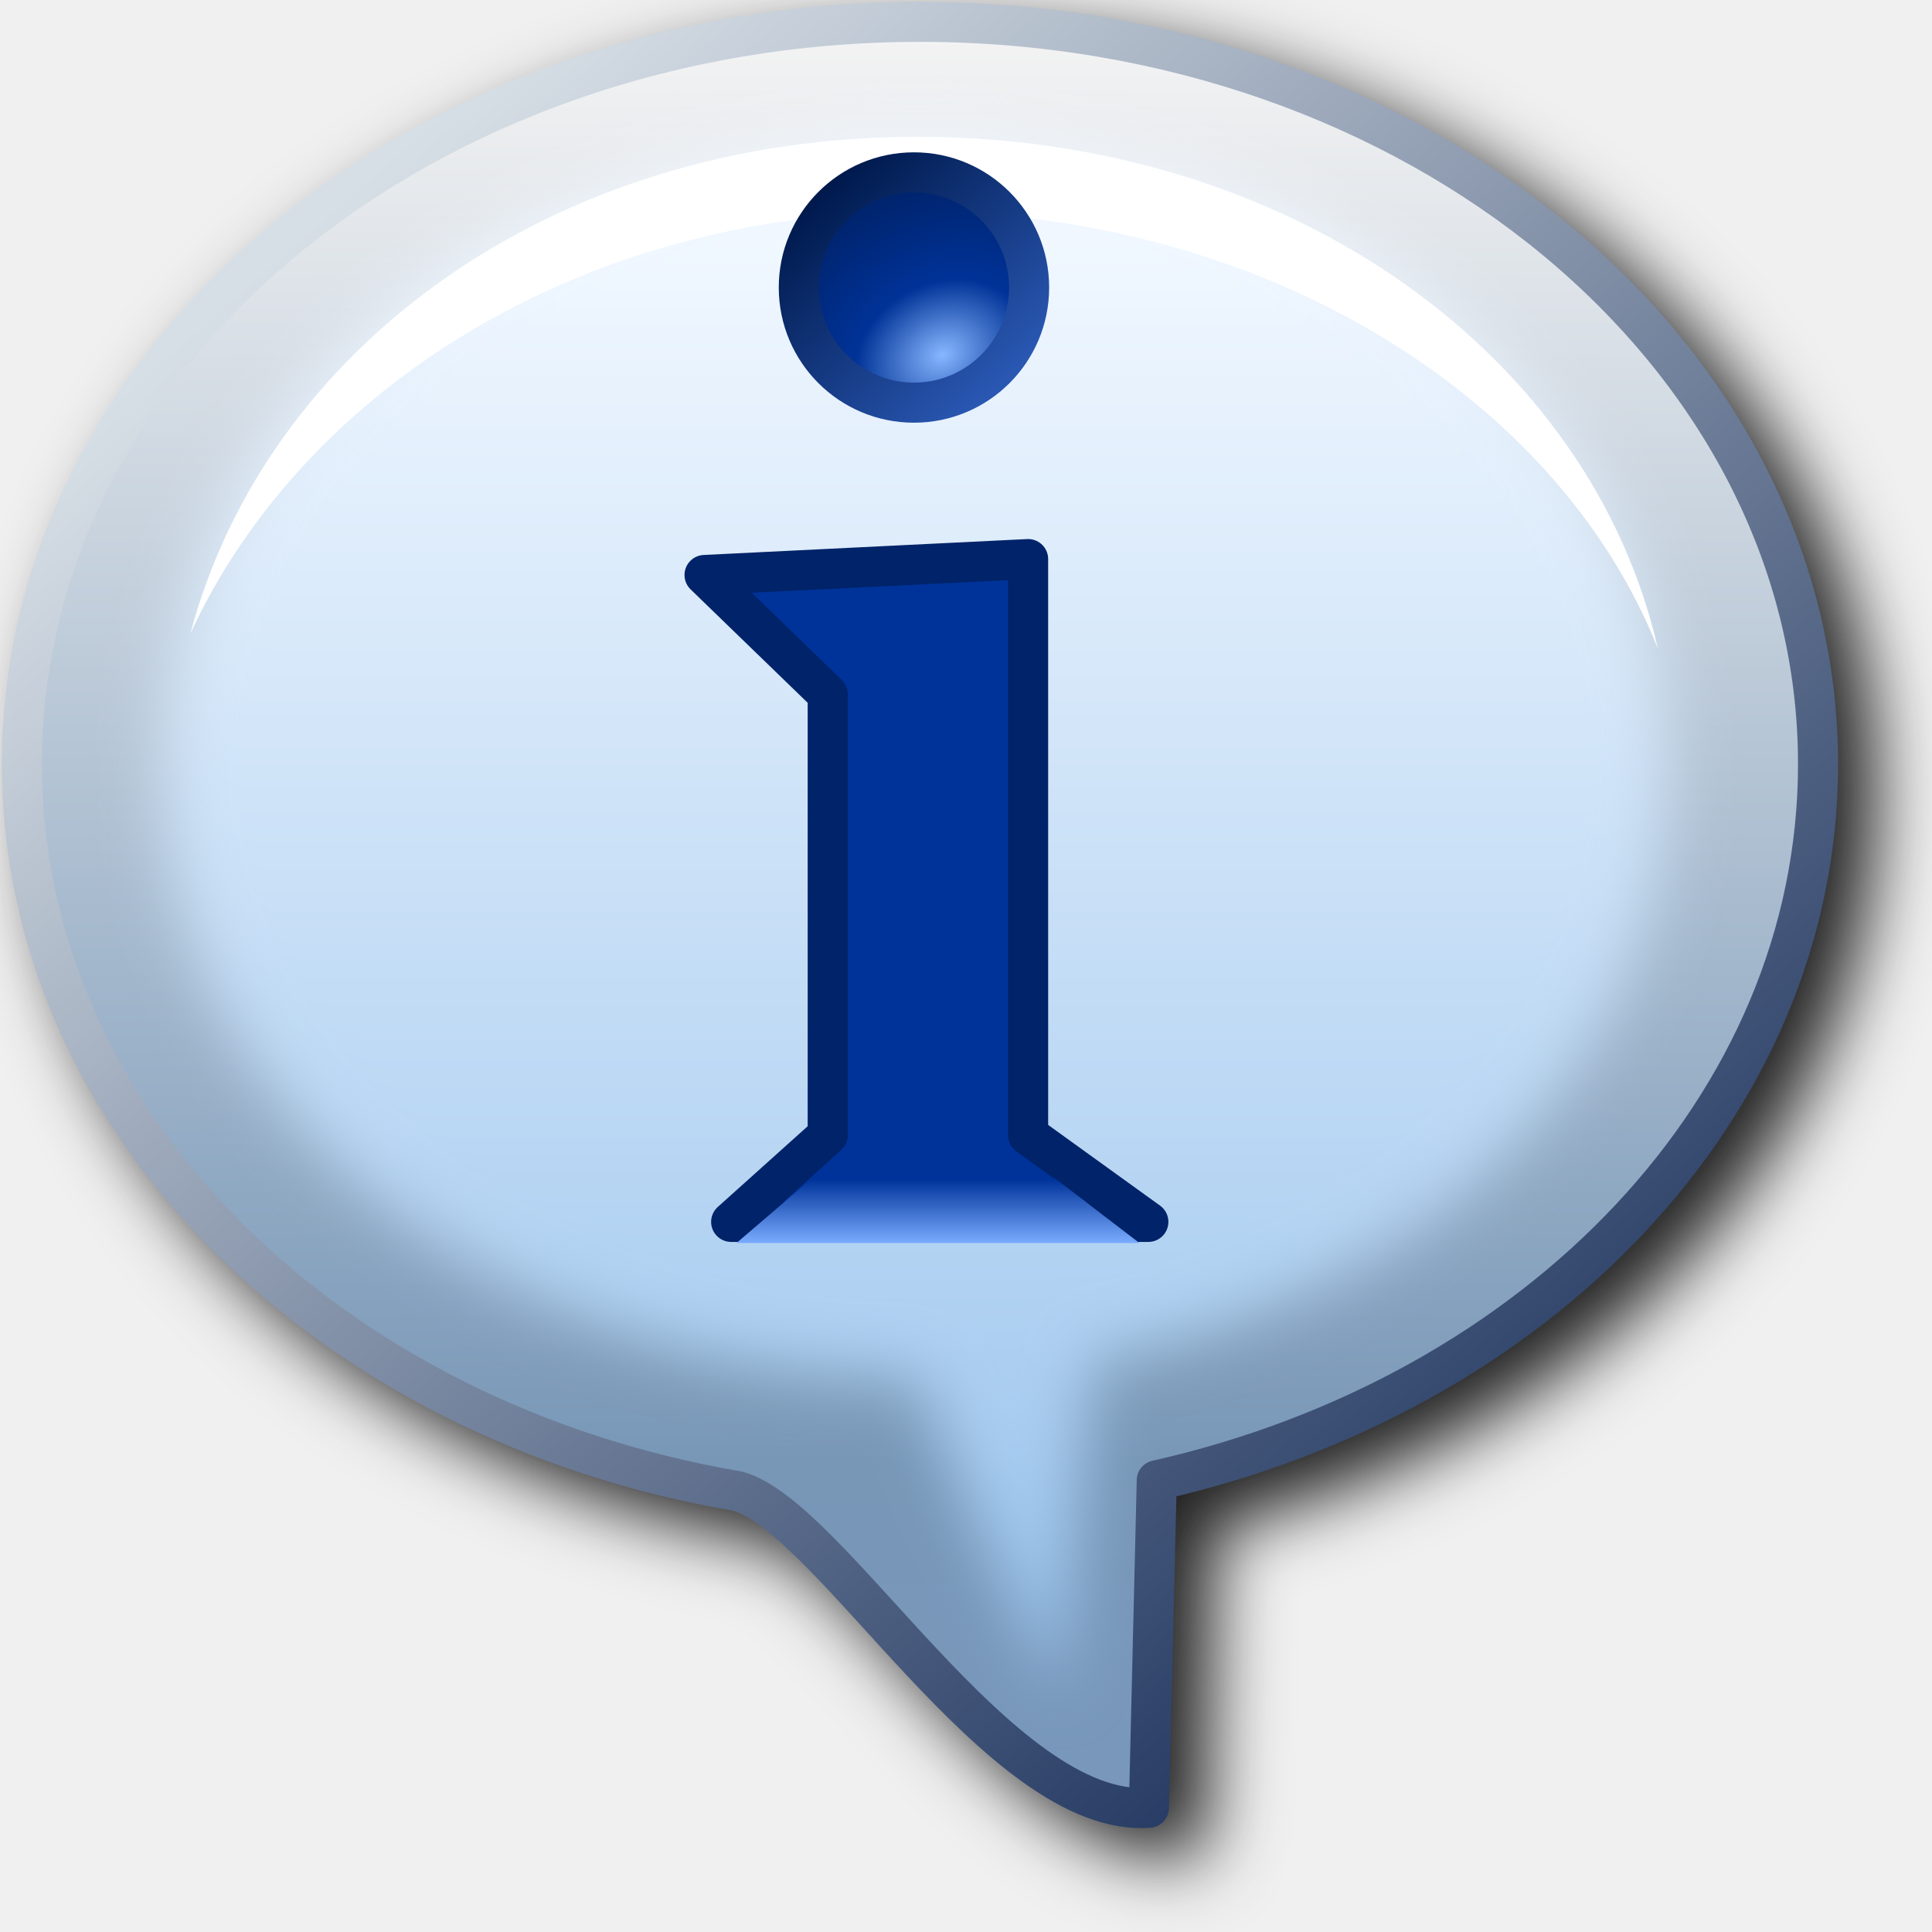
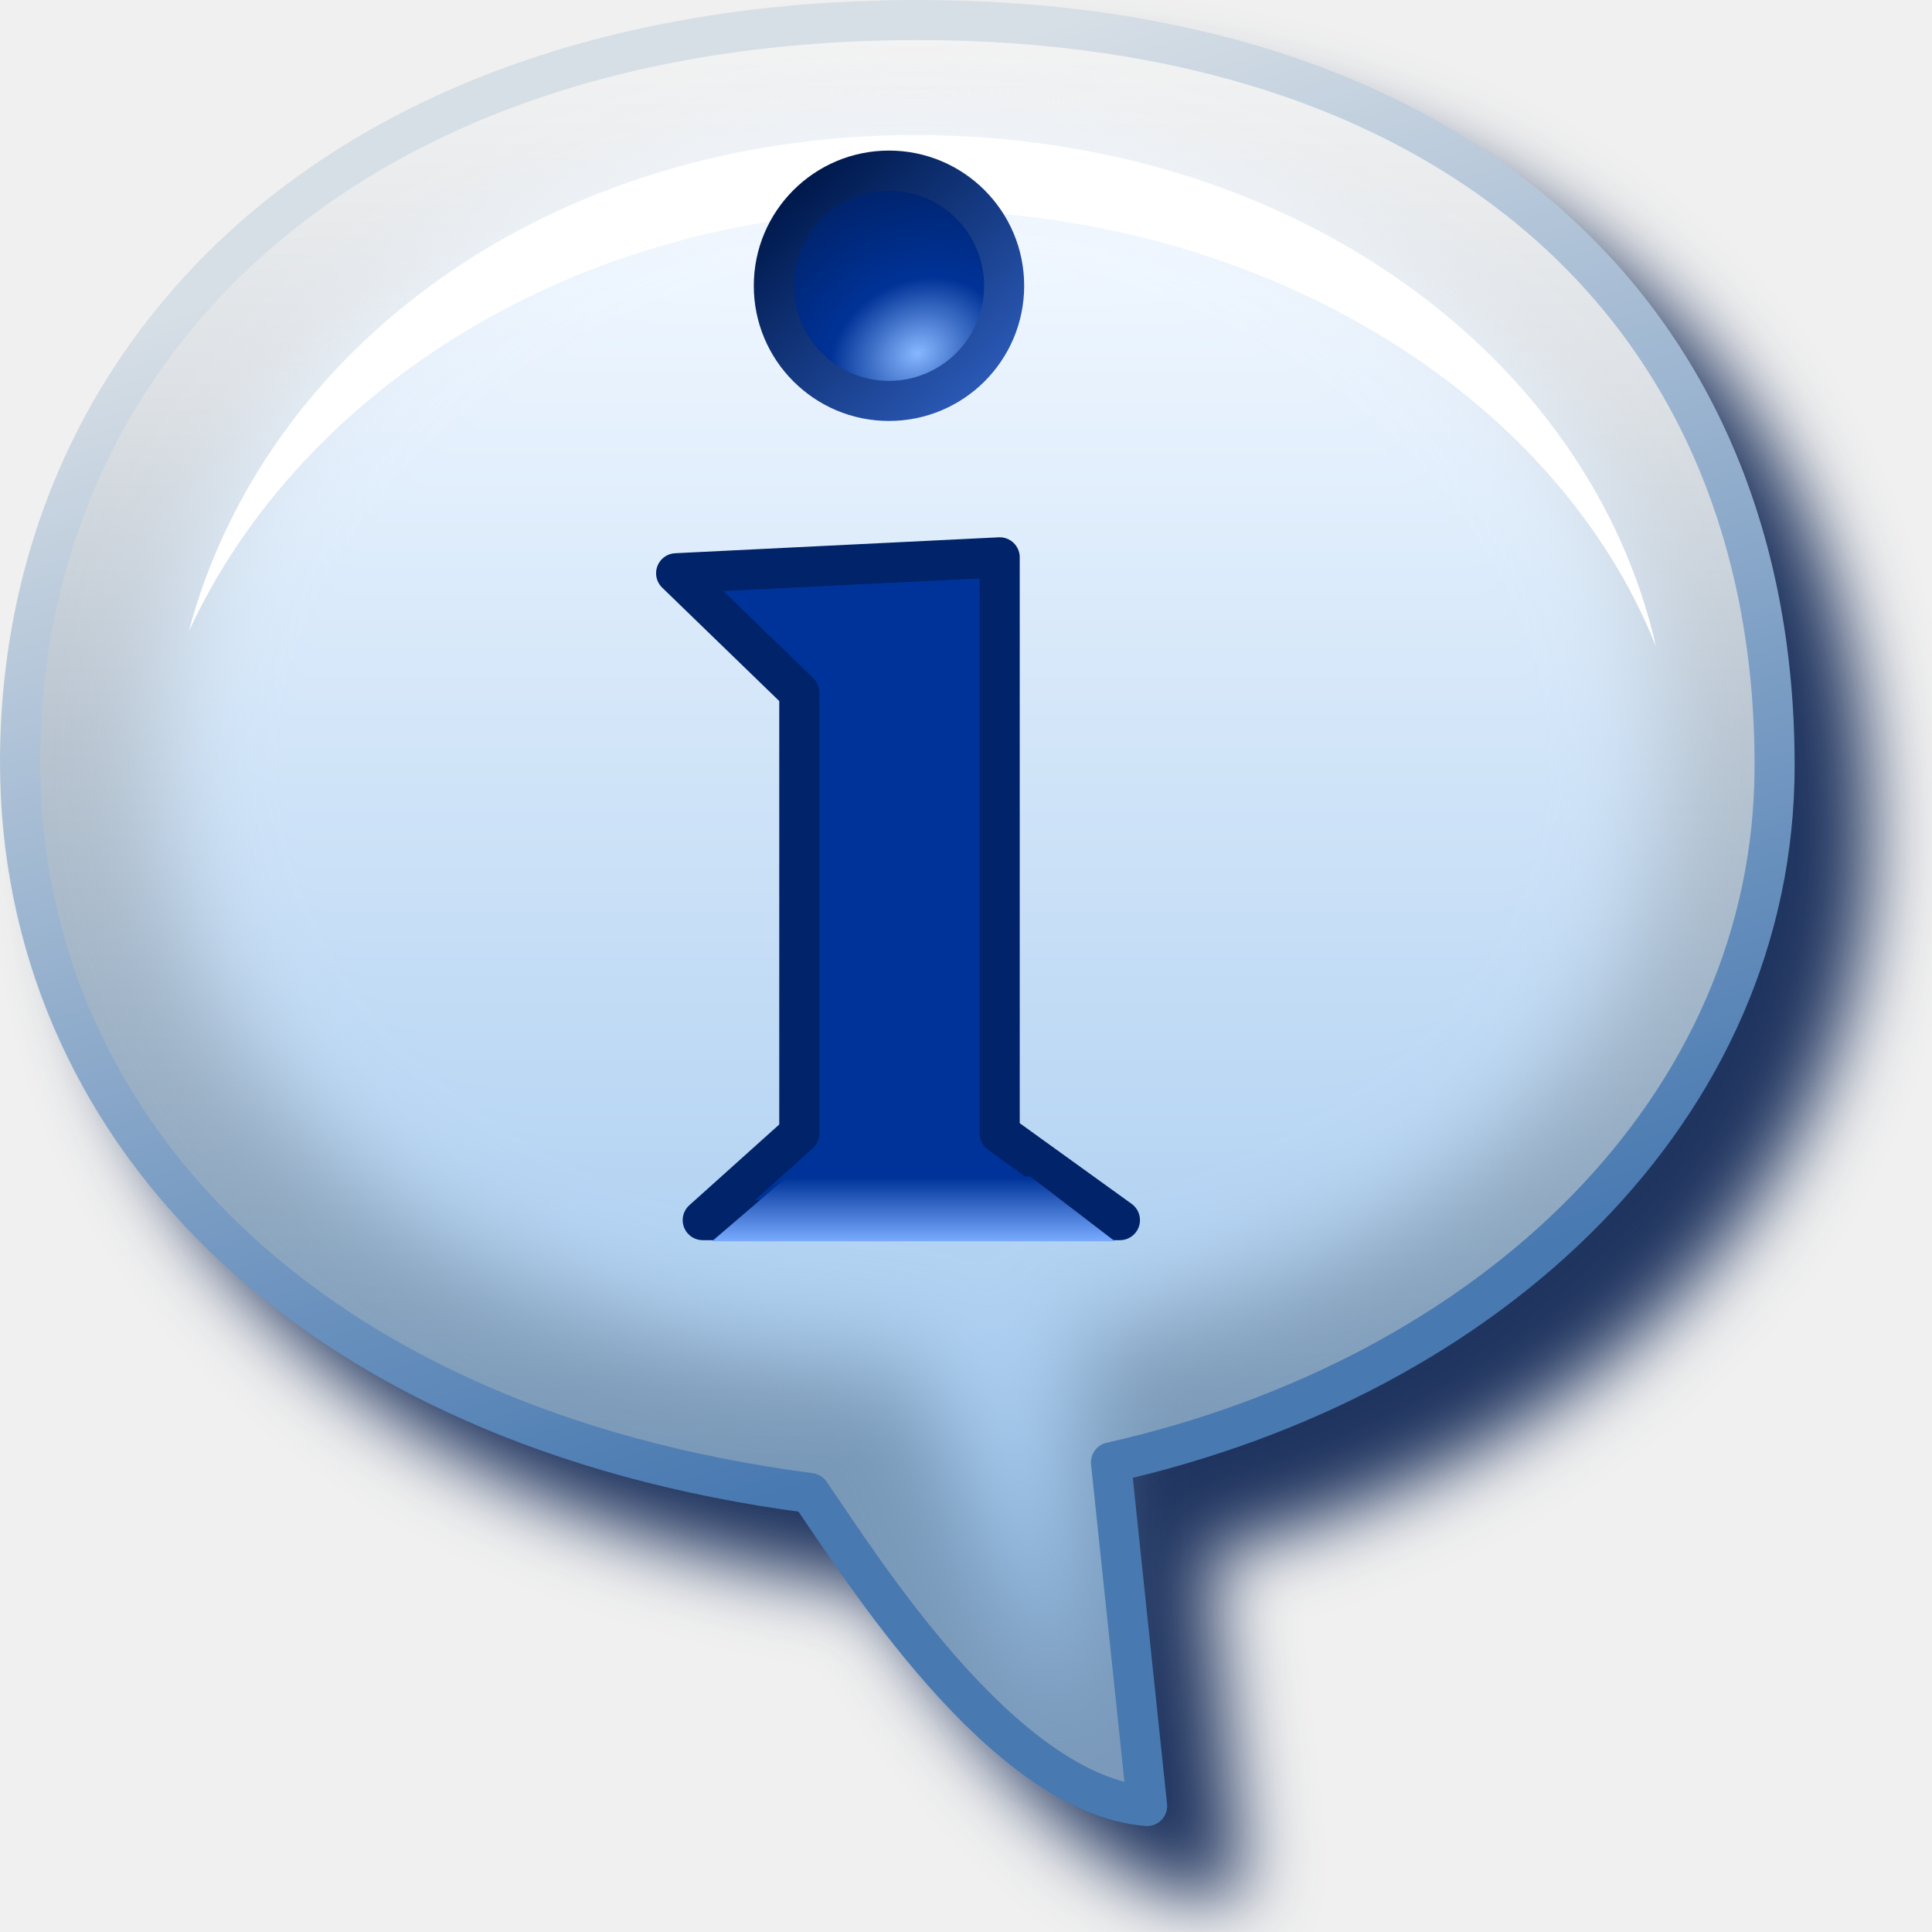
<svg xmlns="http://www.w3.org/2000/svg" xmlns:xlink="http://www.w3.org/1999/xlink" id="svg8" version="1.1" viewBox="0 0 256 256" height="256" width="256">
  <defs id="defs2">
    <linearGradient id="linearGradient1211">
      <stop style="stop-color:#001a4e;stop-opacity:1" offset="0" id="stop1207" />
      <stop style="stop-color:#2957b2;stop-opacity:1" offset="1" id="stop1209" />
    </linearGradient>
    <linearGradient id="linearGradient1201">
      <stop style="stop-color:#87b7ff;stop-opacity:1" offset="0" id="stop1197" />
      <stop id="stop1205" offset="0.437" style="stop-color:#003297;stop-opacity:1" />
      <stop style="stop-color:#00246e;stop-opacity:1" offset="1" id="stop1199" />
    </linearGradient>
    <linearGradient id="linearGradient1191">
      <stop style="stop-color:#79abff;stop-opacity:1;" offset="0" id="stop1187" />
      <stop style="stop-color:#003399;stop-opacity:1" offset="1" id="stop1189" />
    </linearGradient>
    <linearGradient id="linearGradient1177">
      <stop style="stop-color:#9ac4ed;stop-opacity:1" offset="0" id="stop1172" />
      <stop style="stop-color:#f0f7ff;stop-opacity:1" offset="1" id="stop1175" />
    </linearGradient>
    <linearGradient id="linearGradient1125">
-       <stop style="stop-color:#253a63;stop-opacity:1" offset="0" id="stop1121" />
+       <stop style="stop-color:#4879b1;stop-opacity:1" offset="0" id="stop1121" />
      <stop style="stop-color:#d7dfe6;stop-opacity:1" offset="1" id="stop1123" />
    </linearGradient>
    <linearGradient id="linearGradient1117">
-       <stop style="stop-color:#7897bb;stop-opacity:1" offset="0" id="stop1112" />
-       <stop id="stop1148" offset="0.185" style="stop-color:#7897b7;stop-opacity:1" />
+       <stop style="stop-color:#7a99ba;stop-opacity:1" offset="0" id="stop1112" />
+       <stop id="stop1148" offset="0.185" style="stop-color:#7999b8;stop-opacity:1" />
+       <stop id="stop4329" offset="0.593" style="stop-color:#b8c4d0;stop-opacity:1" />
+       <stop id="stop4459" offset="0.796" style="stop-color:#dde1e5;stop-opacity:1" />
      <stop style="stop-color:#f3f3f3;stop-opacity:1" offset="1" id="stop1115" />
    </linearGradient>
-     <linearGradient xlink:href="#linearGradient1117" id="linearGradient1119" x1="37.568" y1="44.318" x2="37.568" y2="0.661" gradientUnits="userSpaceOnUse" gradientTransform="translate(0.4129999,0.4459999)" />
-     <linearGradient xlink:href="#linearGradient1125" id="linearGradient1127" x1="47.568" y1="41" x2="17.859" y2="7.276" gradientUnits="userSpaceOnUse" gradientTransform="translate(0.4129999,0.4459999)" />
+     <linearGradient xlink:href="#linearGradient1117" id="linearGradient1119" x1="37.568" y1="44.318" x2="37.568" y2="0.661" gradientUnits="userSpaceOnUse" gradientTransform="matrix(5.310779,0,0,5.310779,-53.23018,1.135715)" />
+     <linearGradient xlink:href="#linearGradient1125" id="linearGradient1127" x1="35.521" y1="35.903" x2="25.317" y2="4.6" gradientUnits="userSpaceOnUse" gradientTransform="matrix(5.310779,0,0,5.310779,-53.23018,1.135715)" />
    <linearGradient xlink:href="#linearGradient1177" id="linearGradient1179" x1="38.727" y1="40.901" x2="38.727" y2="6.042" gradientUnits="userSpaceOnUse" gradientTransform="translate(0.4129999,0.4459999)" />
-     <linearGradient xlink:href="#linearGradient1191" id="linearGradient1193" x1="34.938" y1="30.692" x2="34.938" y2="29.104" gradientUnits="userSpaceOnUse" gradientTransform="translate(-0.0124998)" />
-     <radialGradient xlink:href="#linearGradient1201" id="radialGradient1203" cx="11.906" cy="8.599" fx="11.906" fy="8.599" r="3.373" gradientUnits="userSpaceOnUse" gradientTransform="matrix(1.367963,-0.6768261,0.540255,1.091933,-35.50065,7.267933)" />
-     <linearGradient xlink:href="#linearGradient1211" id="linearGradient1215" x1="8.942" y1="4.565" x2="13.376" y2="9.316" gradientUnits="userSpaceOnUse" gradientTransform="translate(-26.47396)" />
-     <filter style="color-interpolation-filters:sRGB" id="filter1229" x="-0.049" width="1.099" y="-0.048" height="1.095">
-       <feGaussianBlur stdDeviation="0.772" id="feGaussianBlur1231" />
+     <linearGradient xlink:href="#linearGradient1191" id="linearGradient1193" x1="34.938" y1="30.692" x2="34.938" y2="29.104" gradientUnits="userSpaceOnUse" gradientTransform="translate(-0.5800037)" />
+     <radialGradient xlink:href="#linearGradient1201" id="radialGradient1203" cx="11.906" cy="8.599" fx="11.906" fy="8.599" r="3.373" gradientUnits="userSpaceOnUse" gradientTransform="matrix(1.367963,-0.6768261,0.540255,1.091933,-36.08039,7.267933)" />
+     <linearGradient xlink:href="#linearGradient1211" id="linearGradient1215" x1="8.942" y1="4.565" x2="13.376" y2="9.316" gradientUnits="userSpaceOnUse" gradientTransform="translate(-27.0537)" />
+     <filter style="color-interpolation-filters:sRGB" id="filter1229" x="-0.077" width="1.154" y="-0.073" height="1.146">
+       <feGaussianBlur stdDeviation="1.208" id="feGaussianBlur1231" />
    </filter>
-     <filter style="color-interpolation-filters:sRGB" id="filter1245" x="-0.048" width="1.096" y="-0.048" height="1.096">
-       <feGaussianBlur stdDeviation="4.853" id="feGaussianBlur1247" />
+     <filter style="color-interpolation-filters:sRGB" id="filter131782" x="-0.048" y="-0.048" width="1.097" height="1.095">
+       <feGaussianBlur stdDeviation="4.798" id="feGaussianBlur131784" />
    </filter>
  </defs>
  <g transform="translate(-12.56771)" id="layer1">
-     <path id="path1171" style="fill:#212121;fill-opacity:1;stroke:none;stroke-width:5.311;stroke-linecap:round;stroke-linejoin:round;filter:url(#filter1245)" d="m 139.462,4.232 c -66.91,0 -121.66,44.957 -121.66,101.016 0,48.925 41.767,89.417 96.809,98.898 1.995,0.541 5.701,3.355 9.754,7.453 4.058,4.104 8.644,9.374 13.502,14.549 4.858,5.175 9.985,10.261 15.314,14.057 5.329,3.795 10.961,6.4 16.809,5.982 a 2.656,2.656 0 0 0 2.467,-2.584 l 0.994,-41.393 C 223.879,190.046 261.12,151.418 261.12,105.248 261.12,49.189 206.372,4.232 139.462,4.232 Z" />
-     <g id="g1112" transform="matrix(5.310779,0,0,5.310779,-55.18915,-1.000829)">
-       <path d="m 58.119,19.253 c 0,8.538 -6.99,15.727 -16.499,17.87 l -0.196,8.17 c -3.704,0.265 -7.938,-7.276 -10.265,-7.901 -10.193,-1.738 -17.856,-9.199 -17.856,-18.138 0,-10.229 10.032,-18.521 22.408,-18.521 12.376,0 22.408,8.292 22.408,18.521 z" style="fill:url(#linearGradient1119);fill-opacity:1;stroke:none;stroke-linecap:round;stroke-linejoin:round" id="path1108" />
-       <path id="path1143" style="fill:none;fill-opacity:1;stroke:none;stroke-linecap:round;stroke-linejoin:round" d="m 58.119,19.253 c 0,8.538 -6.99,15.727 -16.499,17.87 l -0.196,8.17 c -3.704,0.265 -7.938,-7.276 -10.265,-7.901 -10.193,-1.738 -17.856,-9.199 -17.856,-18.138 0,-10.229 10.032,-18.521 22.408,-18.521 12.376,0 22.408,8.292 22.408,18.521 z" />
-       <path d="m 40.076,34.092 c -0.278,1.635 -0.883,8.417 -0.883,8.417 0,0 -3.077,-6.227 -3.553,-7.994 -10.593,0 -18.824,-6.529 -18.824,-15.204 0,-8.675 8.231,-15.708 18.824,-15.708 10.593,-5e-7 18.721,7.033 18.721,15.708 0,7.424 -5.83,13.142 -14.284,14.782 z" style="fill:url(#linearGradient1179);fill-opacity:1;stroke:none;stroke-linecap:round;stroke-linejoin:round;stroke-opacity:1;filter:url(#filter1229)" id="path1129" />
-       <path id="path1145" style="fill:none;fill-opacity:1;stroke:url(#linearGradient1127);stroke-linecap:round;stroke-linejoin:round" d="m 58.119,19.253 c 0,8.538 -6.99,15.727 -16.499,17.87 l -0.196,8.17 c -3.704,0.265 -7.938,-7.276 -10.265,-7.901 -10.193,-1.738 -17.856,-9.199 -17.856,-18.138 0,-10.229 10.032,-18.521 22.408,-18.521 12.376,0 22.408,8.292 22.408,18.521 z" />
-       <path d="m 35.639,3.602 c -9.179,0 -16.259,5.338 -18.129,12.392 2.813,-6.095 9.783,-10.523 18.129,-10.523 8.563,-4e-7 15.963,4.555 18.483,10.898 C 52.46,9.081 45.022,3.602 35.639,3.602 Z" style="fill:#ffffff;fill-opacity:1;stroke:none;stroke-linecap:round;stroke-linejoin:round;stroke-opacity:1" id="path1233" />
-       <g transform="translate(50.84189,0.4459999)" id="g1227">
+     <path id="path83747" style="fill:#1f345f;fill-opacity:1;stroke:none;stroke-width:5.311;stroke-linecap:round;stroke-linejoin:round;filter:url(#filter131782)" d="M 144.228,10 C 105.525,10 75.091,21.177 54.326,39.473 33.56,57.768 22.568,83.16 22.568,111.016 c 0,48.565 38.052,89.979 105.783,99.254 3.375,4.934 9.441,14.316 17.195,23.084 8.118,9.179 17.899,17.726 28.807,18.602 a 2.656,2.656 0 0 0 2.855,-2.926 l -4.549,-43.268 c 50.219,-12.146 87.707,-48.244 87.707,-94.342 0,-30.97 -11.197,-56.517 -31.408,-74.137 C 208.747,19.664 179.701,10 144.228,10 Z" />
+     <g id="g83696">
+       <path d="m 247.637,101.203 c 0,45.345 -37.359,81.182 -87.856,92.563 l 4.786,45.542 c -19.672,1.405 -36.225,-35.203 -44.667,-41.474 -54.133,-9.232 -104.676,-41.495 -104.676,-96.818 0,-61.712 53.28,-98.36 119.004,-98.36 69.412,0 113.409,44.225 113.409,98.548 z" style="fill:url(#linearGradient1119);fill-opacity:1;stroke:none;stroke-width:5.311;stroke-linecap:round;stroke-linejoin:round" id="path1108" />
+       <path d="m 39.854,33.413 c -0.278,1.635 -0.356,9.945 -0.356,9.945 0,0 -3.364,-7.437 -3.84,-9.204 -10.593,0 -18.842,-6.168 -18.842,-14.843 0,-8.675 8.231,-15.708 18.824,-15.708 10.593,-5e-7 18.721,7.033 18.721,15.708 0,7.424 -6.052,12.462 -14.506,14.102 z" style="fill:url(#linearGradient1179);fill-opacity:1;stroke:none;stroke-linecap:round;stroke-linejoin:round;stroke-opacity:1;filter:url(#filter1229)" id="path1129" transform="matrix(5.310779,0,0,5.310779,-55.42353,-1.232892)" />
+       <path id="path1145" style="fill:none;fill-opacity:1;stroke:url(#linearGradient1127);stroke-width:5.311;stroke-linecap:round;stroke-linejoin:round;stroke-miterlimit:4;stroke-dasharray:none" d="m 247.713,101.42 c 0,45.345 -37.434,80.966 -87.932,92.346 l 4.786,45.542 C 145.387,237.767 126.552,207.437 119.9,197.833 52.307,189.015 15.224,148.492 15.224,101.016 c 0,-54.323 42.619,-98.36 119.004,-98.36 69.982,0 113.485,38.093 113.485,98.764 z" />
+       <path d="m 133.847,17.898 c -48.746,0 -86.35,28.35 -96.281,65.81 14.94,-32.368 51.957,-55.883 96.281,-55.883 45.477,-2e-6 84.775,24.189 98.16,57.879 C 223.179,46.993 183.676,17.898 133.847,17.898 Z" style="fill:#ffffff;fill-opacity:1;stroke:none;stroke-width:5.311;stroke-linecap:round;stroke-linejoin:round;stroke-opacity:1" id="path1233" />
+       <g transform="matrix(5.310779,0,0,5.310779,214.5865,1.135715)" id="g1227">
        <g id="g1220" transform="translate(-50.79688,0.06562543)">
-           <path id="path1181" d="M 30.368,14.023 38.441,13.626 V 28 l 3,2.559 H 31.029 L 33.441,28 V 17 Z" style="fill:#003399;fill-opacity:1;stroke:none;stroke-width:1px;stroke-linecap:round;stroke-linejoin:round;stroke-opacity:1" />
-           <path style="fill:none;fill-opacity:1;stroke:#002369;stroke-width:1px;stroke-linecap:round;stroke-linejoin:round;stroke-opacity:1" d="m 30.292,14.023 8.073,-0.397 V 28 l 3,2.163 H 30.956 L 33.365,28 V 17 Z" id="path1185" />
-           <path id="path1183" d="m 39.026,29.069 -6.086,0.035 -1.852,1.587 H 41.143 Z" style="fill:url(#linearGradient1193);fill-opacity:1;stroke:none;stroke-width:1px;stroke-linecap:round;stroke-linejoin:round;stroke-opacity:1" />
+           <path id="path1181" d="m 29.627,14.023 8.073,-0.397 V 28 l 3,2.559 H 30.288 L 32.7,28 V 17 Z" style="fill:#003399;fill-opacity:1;stroke:none;stroke-width:1px;stroke-linecap:round;stroke-linejoin:round;stroke-opacity:1" />
+           <path style="fill:none;fill-opacity:1;stroke:#002369;stroke-width:1px;stroke-linecap:round;stroke-linejoin:round;stroke-opacity:1" d="m 29.627,14.023 8.073,-0.397 V 28 l 3,2.163 H 30.291 L 32.7,28 V 17 Z" id="path1185" />
+           <path id="path1183" d="m 38.459,29.069 -6.086,0.035 -1.852,1.587 h 10.054 z" style="fill:url(#linearGradient1193);fill-opacity:1;stroke:none;stroke-width:1px;stroke-linecap:round;stroke-linejoin:round;stroke-opacity:1" />
        </g>
-         <circle style="fill:url(#radialGradient1203);fill-opacity:1;stroke:url(#linearGradient1215);stroke-linecap:round;stroke-linejoin:round;stroke-opacity:1" id="path1195" cx="-15.28" cy="6.916" r="2.873" />
+         <circle style="fill:url(#radialGradient1203);fill-opacity:1;stroke:url(#linearGradient1215);stroke-linecap:round;stroke-linejoin:round;stroke-opacity:1" id="path1195" cx="-15.859" cy="6.916" r="2.873" />
      </g>
    </g>
  </g>
</svg>
